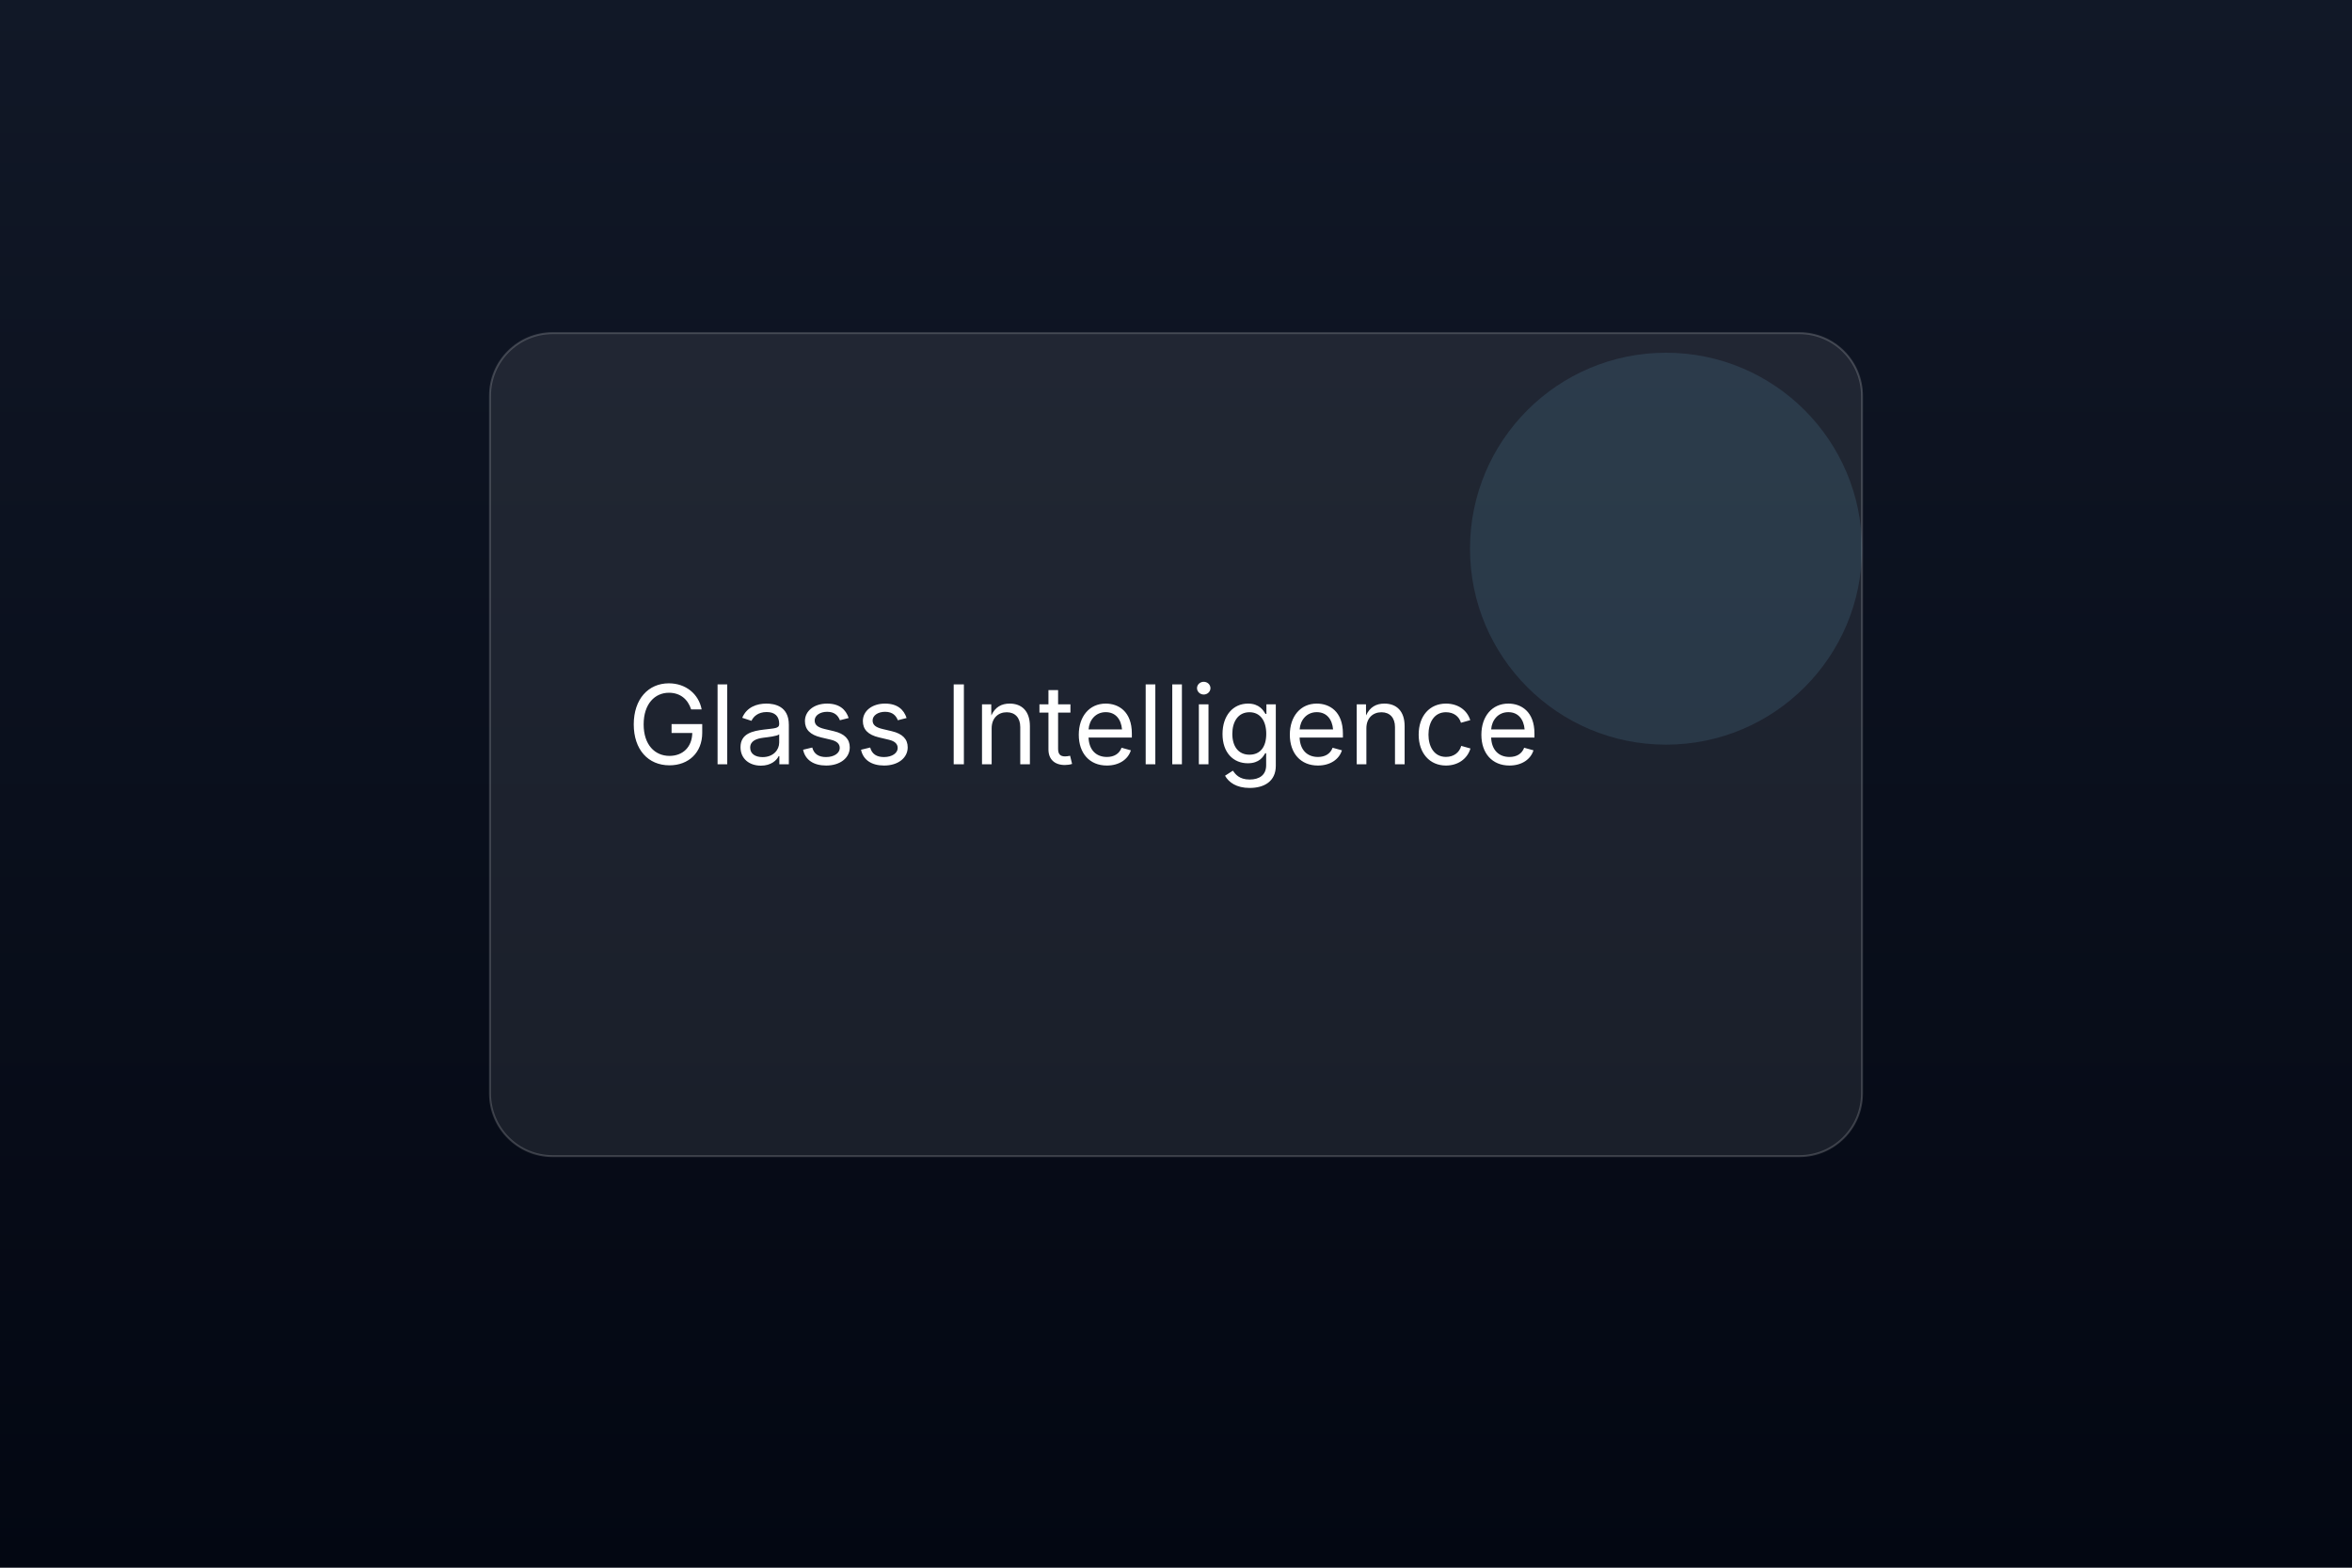
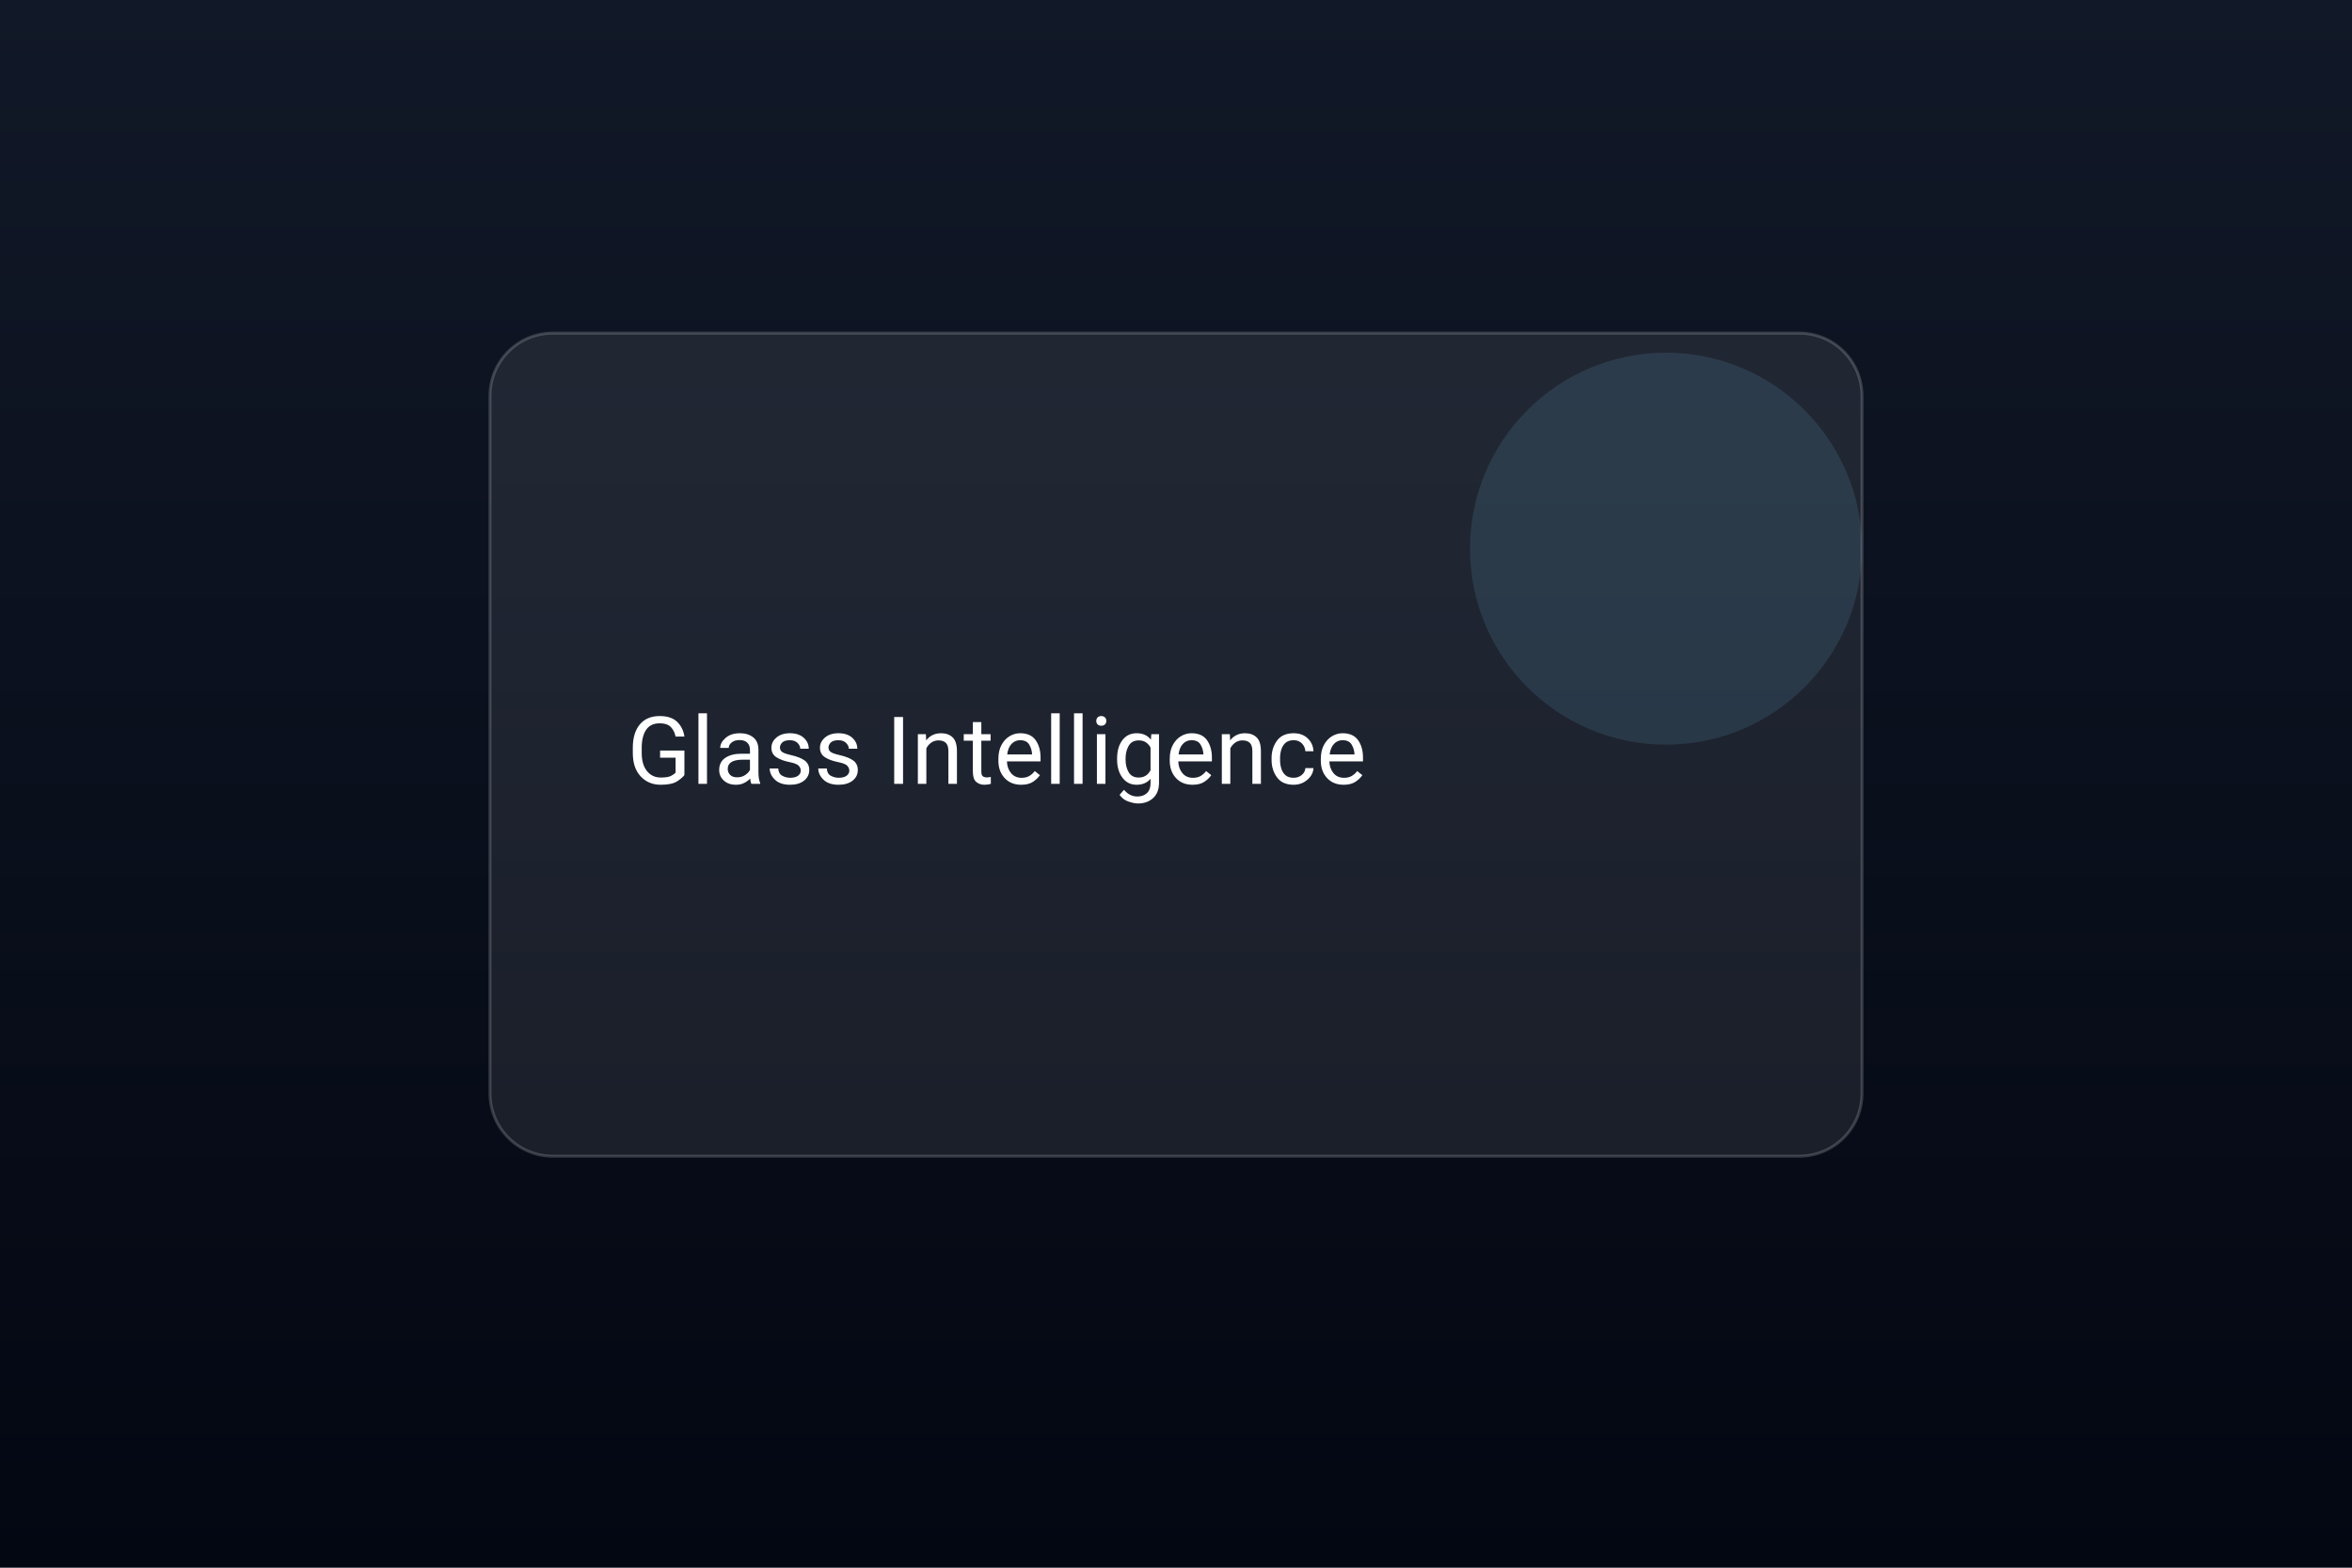
- <svg xmlns="http://www.w3.org/2000/svg" viewBox="0 0 1200 800">
+ <svg xmlns="http://www.w3.org/2000/svg" viewBox="0 0 1200 800" width="1200" height="800" role="img" aria-labelledby="v2gi">
  <defs>
    <linearGradient id="night" x2="0" y2="1">
      <stop stop-color="#111827" />
      <stop offset="1" stop-color="#030712" />
    </linearGradient>
  </defs>
  <g data-style-id="glass-intelligence" data-palette="night" data-layout="object-showcase">
    <rect width="1200" height="800" fill="url(#night)" />
-     <rect x="250" y="170" width="700" height="420" rx="32" fill="white" fill-opacity=".08" stroke="white" stroke-opacity=".18" />
+     <rect x="250" y="170" width="700" height="420" rx="32" fill="white" fill-opacity=".08" stroke="white" stroke-opacity=".18" stroke-width="1.5" />
    <circle cx="850" cy="280" r="100" fill="#7DD3FC" fill-opacity=".12" />
-     <text x="320" y="390" fill="white" font-size="56" font-family="Inter, sans-serif">Glass Intelligence</text>
+     <text x="320" y="400" fill="white" font-size="48" font-family="system-ui, Segoe UI, Roboto, Helvetica Neue, Arial, sans-serif">Glass Intelligence</text>
  </g>
</svg>
